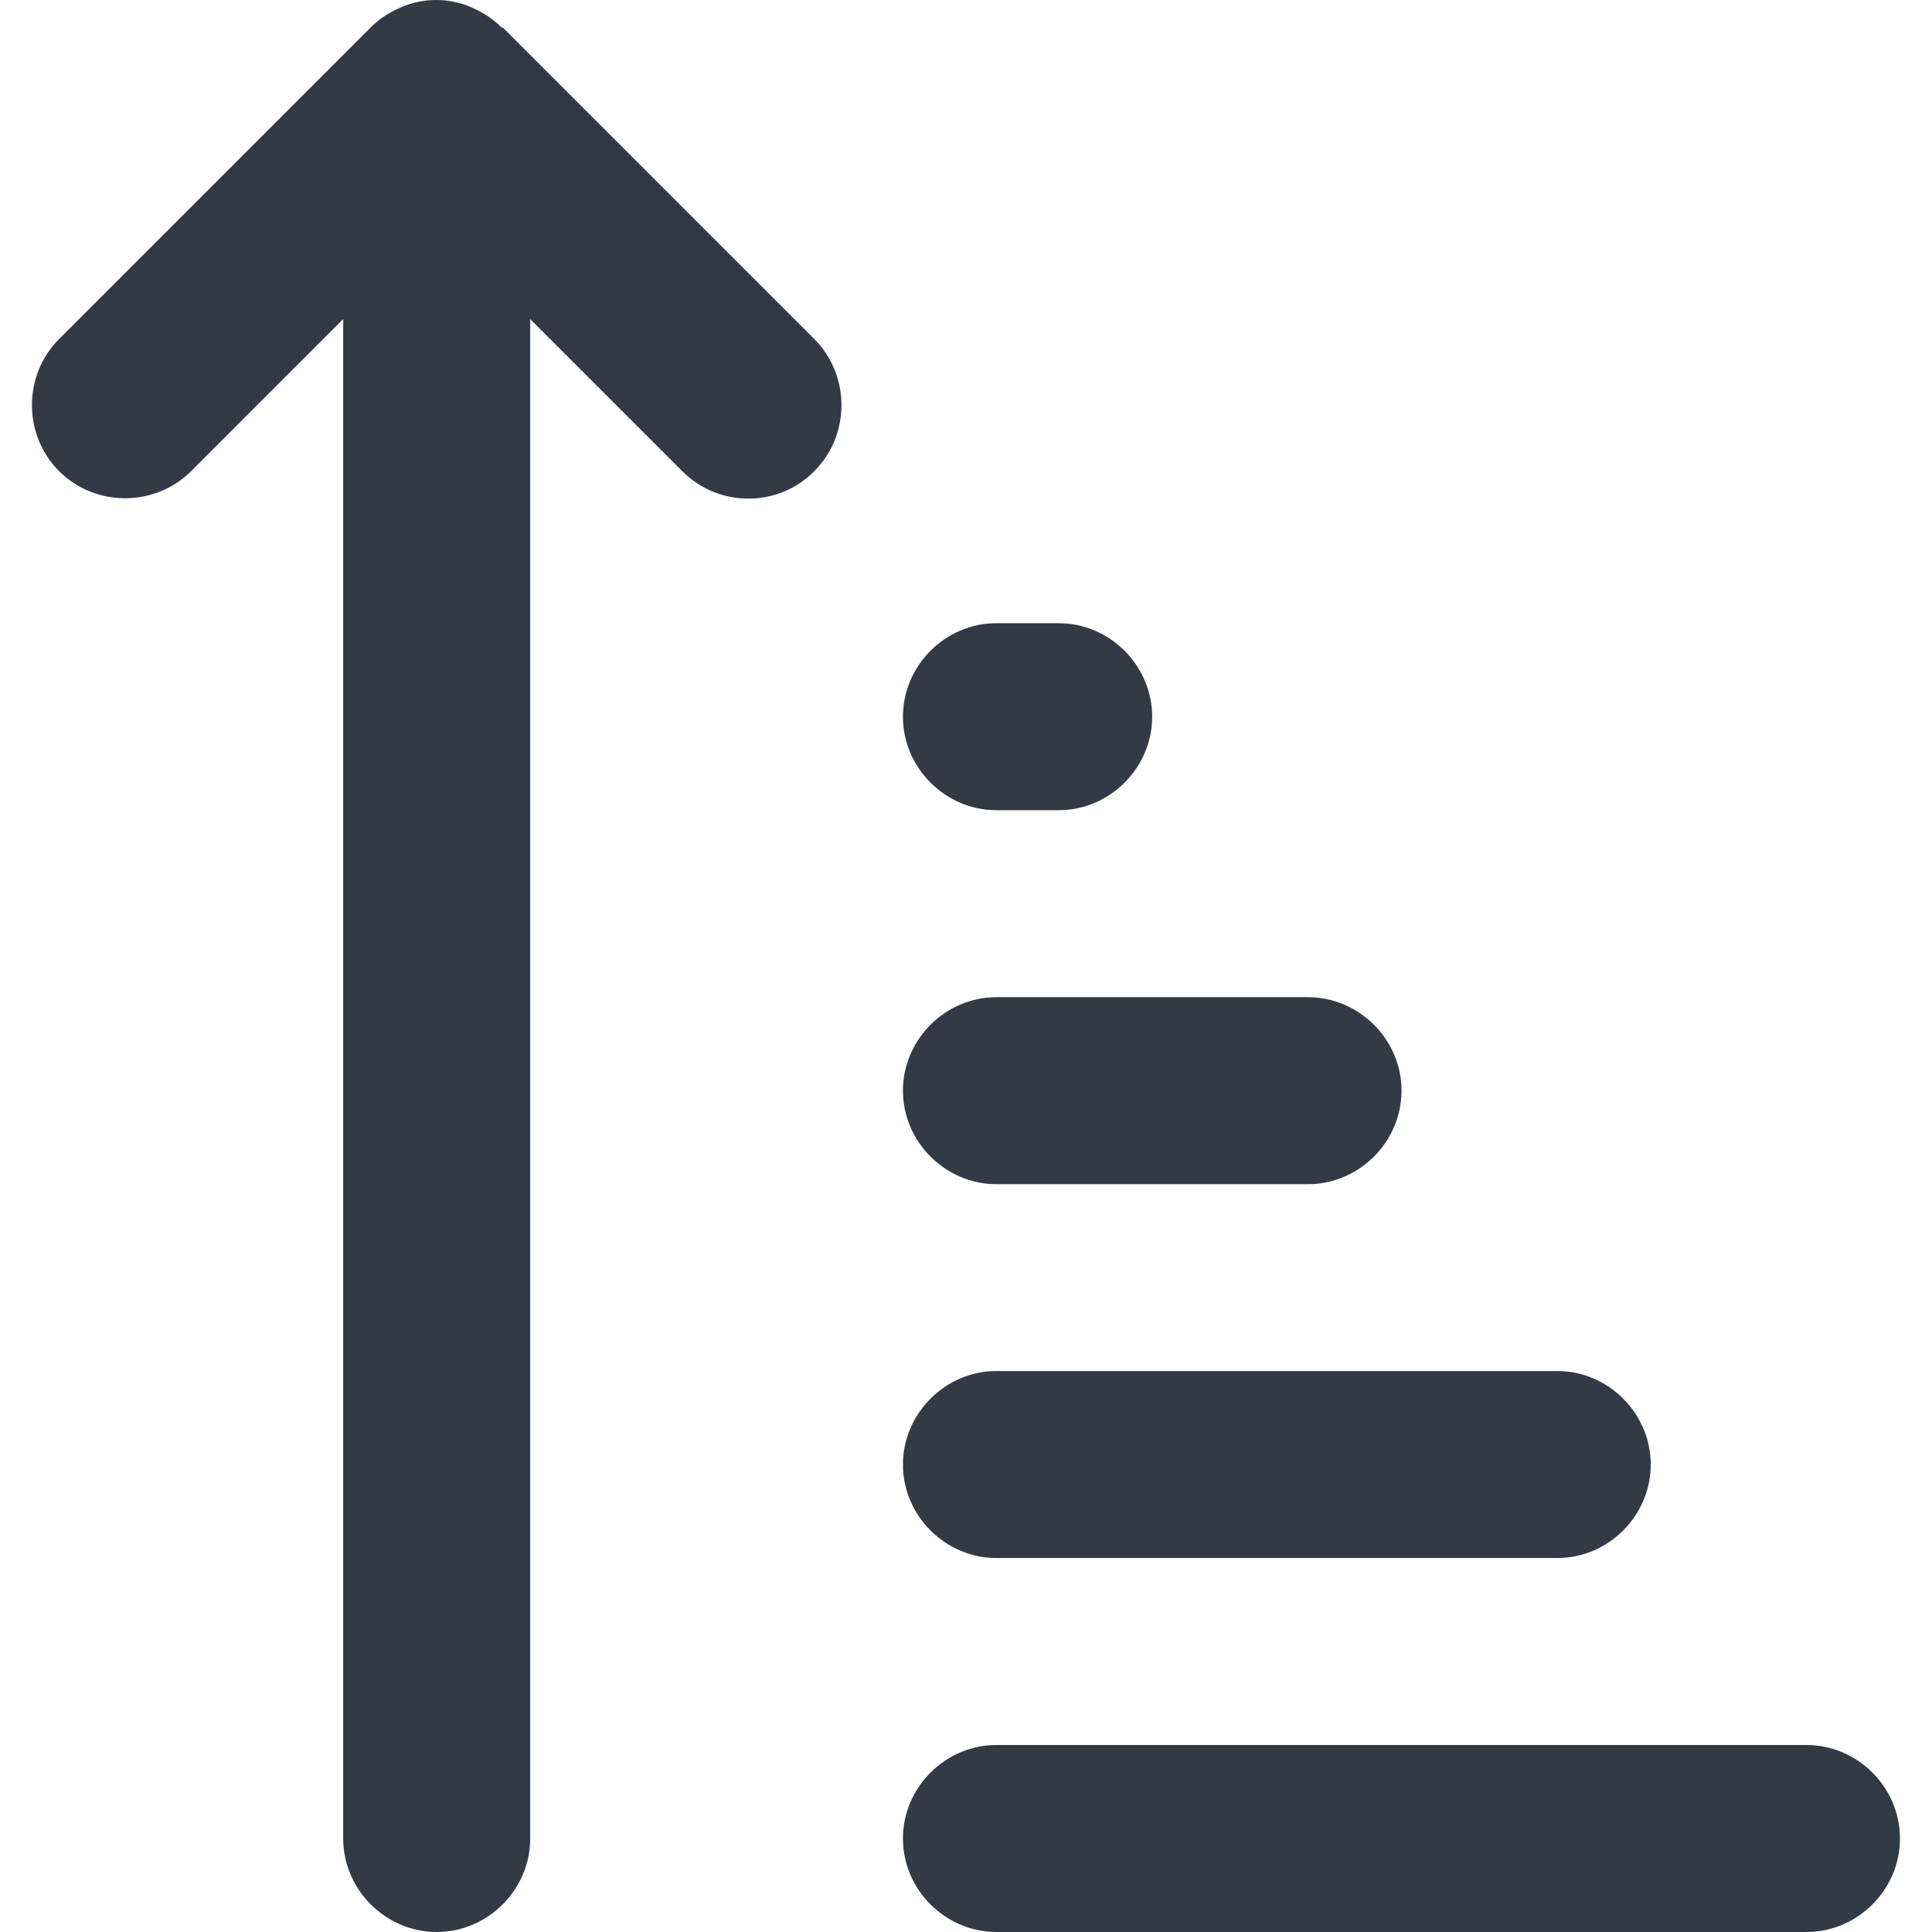
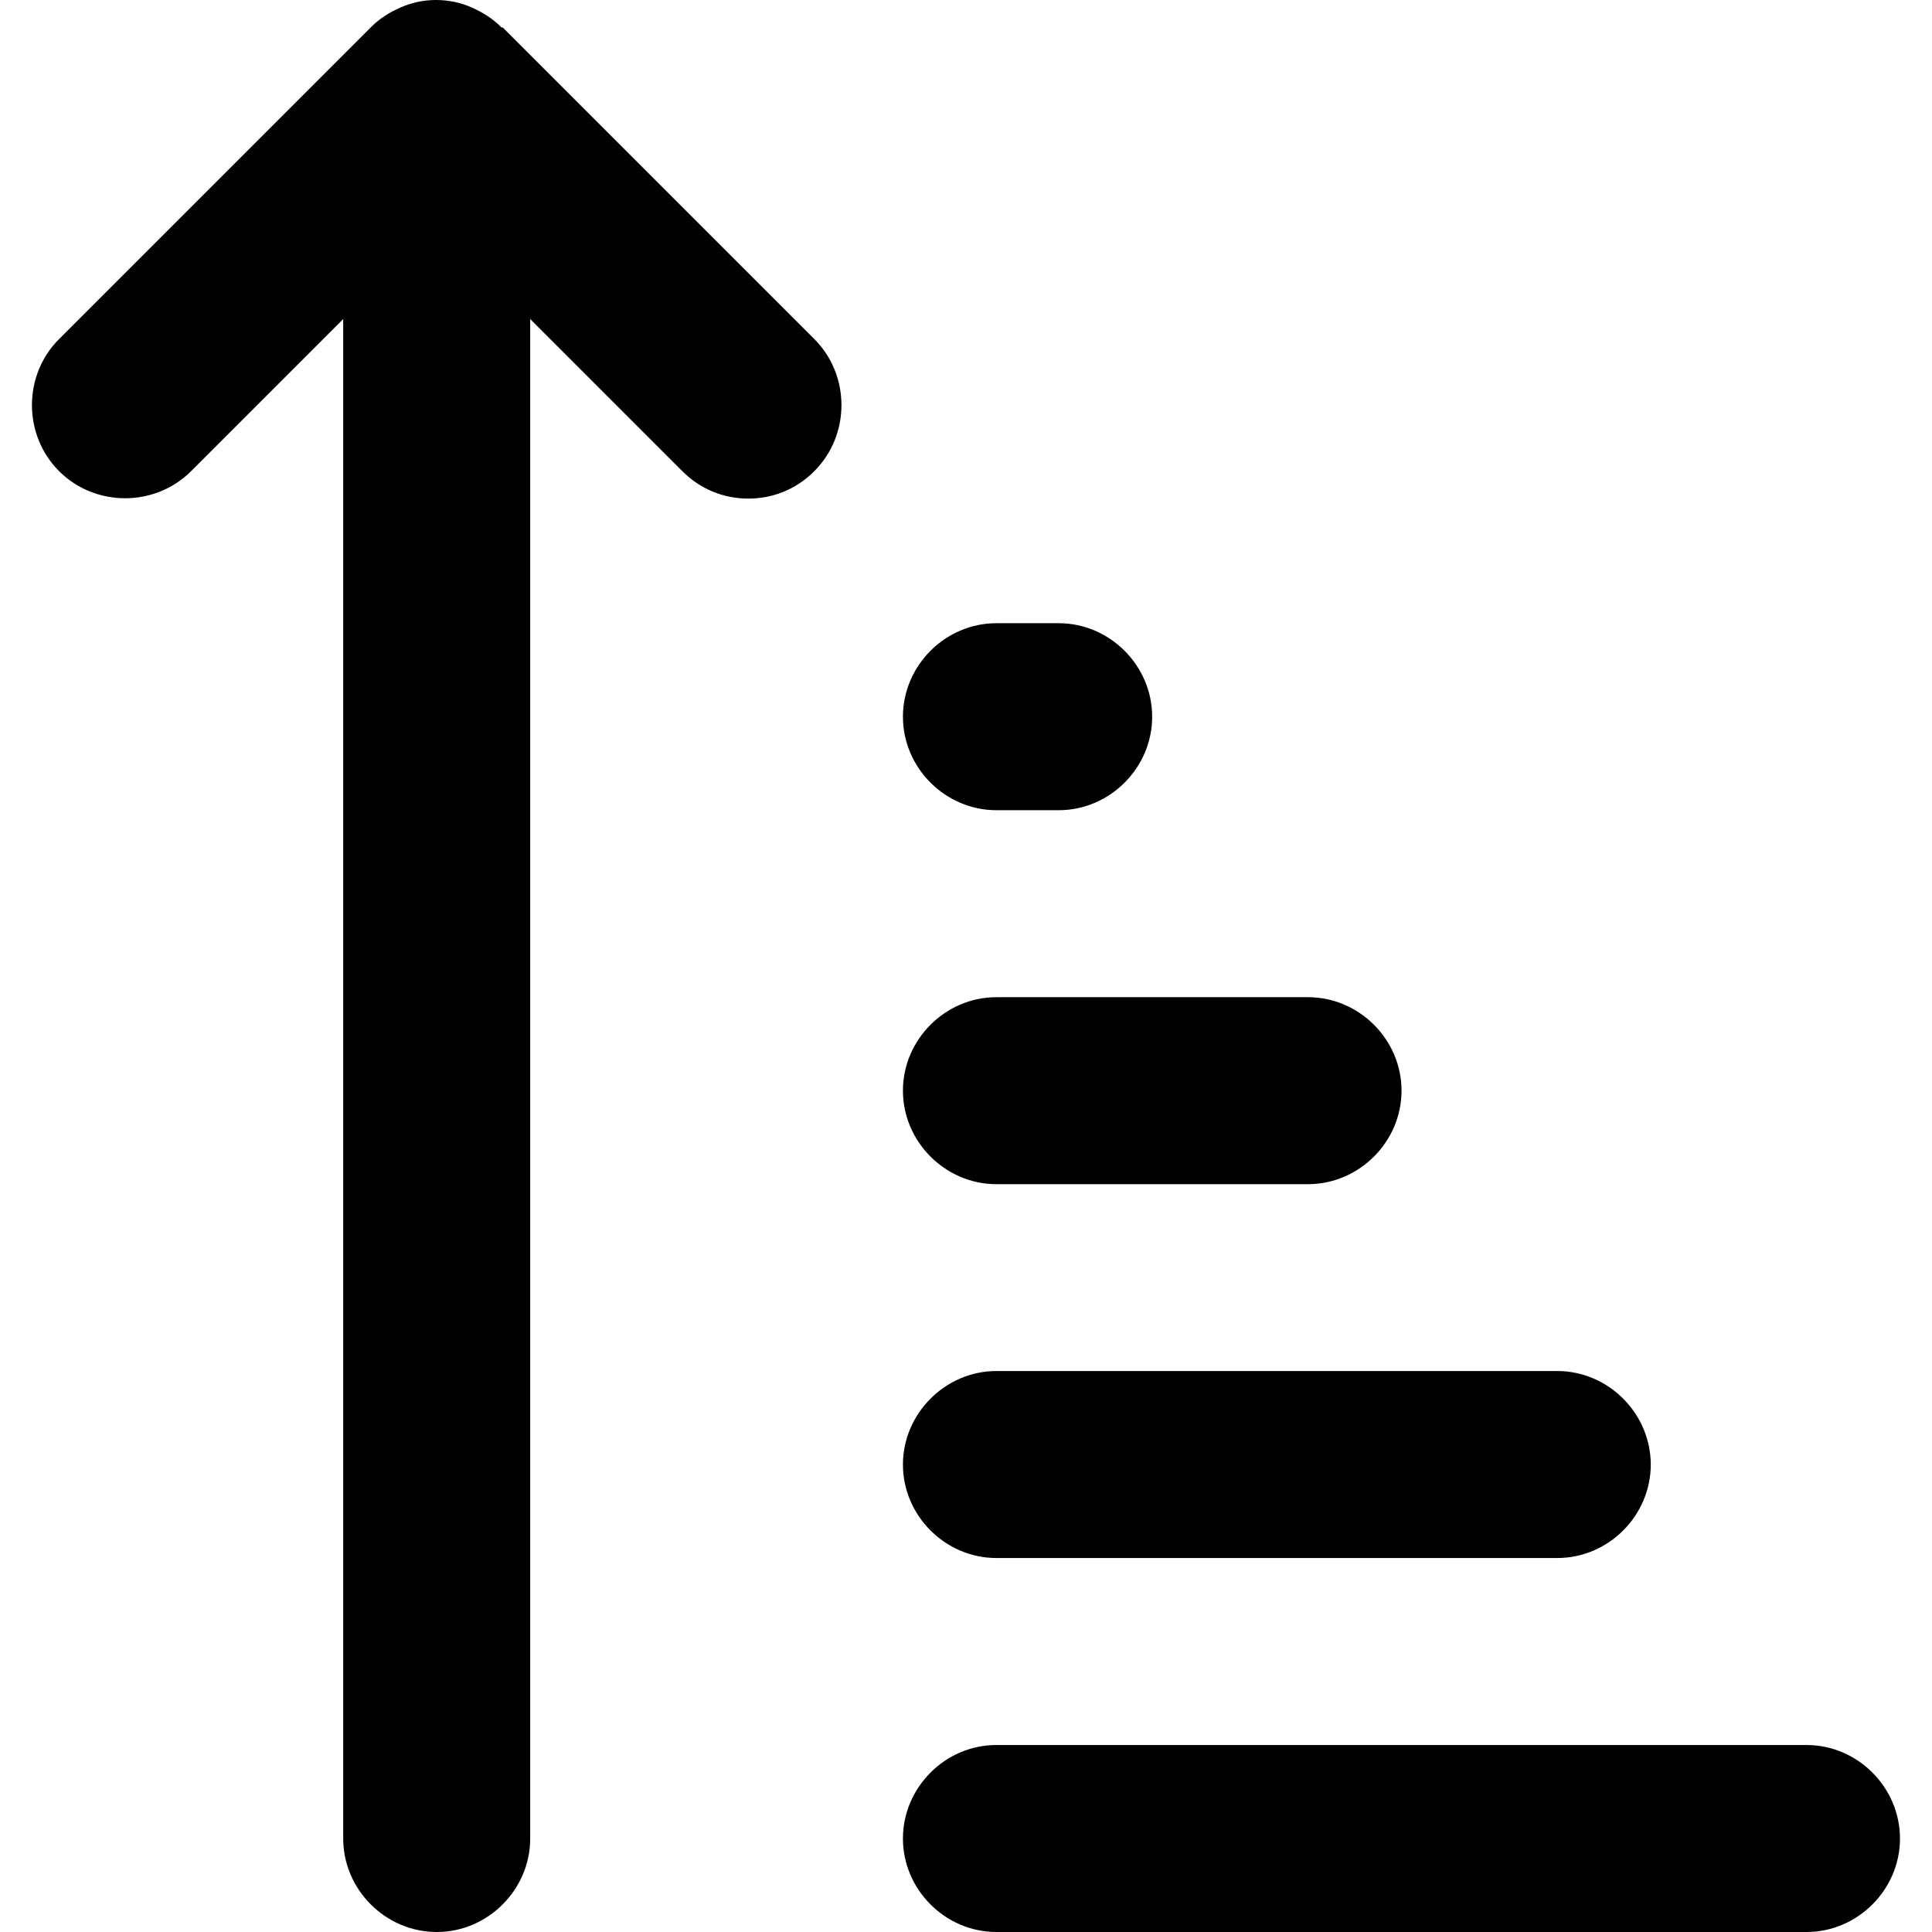
- <svg xmlns="http://www.w3.org/2000/svg" width="14" height="14" viewBox="0 0 14 14" fill="none" class="p-icon p-datatable-sort-icon" aria-hidden="true" data-pc-section="sorticon">
-   <path d="M3.634 0.199C3.571 0.135 3.499 0.09 3.418 0.054C3.255 -0.018 3.065 -0.018 2.903 0.054C2.821 0.09 2.749 0.135 2.686 0.199L0.428 2.457C0.166 2.719 0.166 3.152 0.428 3.414C0.69 3.676 1.123 3.676 1.385 3.414L2.487 2.312V13.323C2.487 13.693 2.794 14 3.165 14C3.535 14 3.842 13.693 3.842 13.323V2.312L4.944 3.414C5.08 3.55 5.251 3.613 5.423 3.613C5.594 3.613 5.766 3.55 5.901 3.414C6.163 3.152 6.163 2.719 5.901 2.457L3.643 0.199H3.634ZM13.768 13.323C13.768 12.952 13.461 12.645 13.091 12.645H7.22C6.85 12.645 6.543 12.952 6.543 13.323C6.543 13.693 6.85 14 7.22 14H13.091C13.461 14 13.768 13.693 13.768 13.323ZM7.22 8.581C6.85 8.581 6.543 8.274 6.543 7.903C6.543 7.533 6.85 7.226 7.22 7.226H9.478C9.849 7.226 10.156 7.533 10.156 7.903C10.156 8.274 9.849 8.581 9.478 8.581H7.22ZM7.22 5.871H7.672C8.042 5.871 8.349 5.564 8.349 5.194C8.349 4.823 8.042 4.516 7.672 4.516H7.22C6.85 4.516 6.543 4.823 6.543 5.194C6.543 5.564 6.85 5.871 7.22 5.871ZM11.285 11.29H7.22C6.85 11.29 6.543 10.983 6.543 10.613C6.543 10.243 6.85 9.935 7.22 9.935H11.285C11.655 9.935 11.962 10.243 11.962 10.613C11.962 10.983 11.655 11.29 11.285 11.29Z" fill="#323a46" />
+ <svg xmlns="http://www.w3.org/2000/svg" viewBox="0 0 14 14" fill="none">
+   <path d="M3.634 0.199C3.571 0.135 3.499 0.09 3.418 0.054C3.255 -0.018 3.065 -0.018 2.903 0.054C2.821 0.09 2.749 0.135 2.686 0.199L0.428 2.457C0.166 2.719 0.166 3.152 0.428 3.414C0.69 3.676 1.123 3.676 1.385 3.414L2.487 2.312V13.323C2.487 13.693 2.794 14 3.165 14C3.535 14 3.842 13.693 3.842 13.323V2.312L4.944 3.414C5.08 3.55 5.251 3.613 5.423 3.613C5.594 3.613 5.766 3.55 5.901 3.414C6.163 3.152 6.163 2.719 5.901 2.457L3.643 0.199H3.634ZM13.768 13.323C13.768 12.952 13.461 12.645 13.091 12.645H7.22C6.85 12.645 6.543 12.952 6.543 13.323C6.543 13.693 6.85 14 7.22 14H13.091C13.461 14 13.768 13.693 13.768 13.323ZM7.22 8.581C6.85 8.581 6.543 8.274 6.543 7.903C6.543 7.533 6.85 7.226 7.22 7.226H9.478C9.849 7.226 10.156 7.533 10.156 7.903C10.156 8.274 9.849 8.581 9.478 8.581H7.22ZM7.22 5.871H7.672C8.042 5.871 8.349 5.564 8.349 5.194C8.349 4.823 8.042 4.516 7.672 4.516H7.22C6.85 4.516 6.543 4.823 6.543 5.194C6.543 5.564 6.85 5.871 7.22 5.871ZM11.285 11.29H7.22C6.85 11.29 6.543 10.983 6.543 10.613C6.543 10.243 6.85 9.935 7.22 9.935H11.285C11.655 9.935 11.962 10.243 11.962 10.613C11.962 10.983 11.655 11.29 11.285 11.29Z" fill="currentColor" />
</svg>
